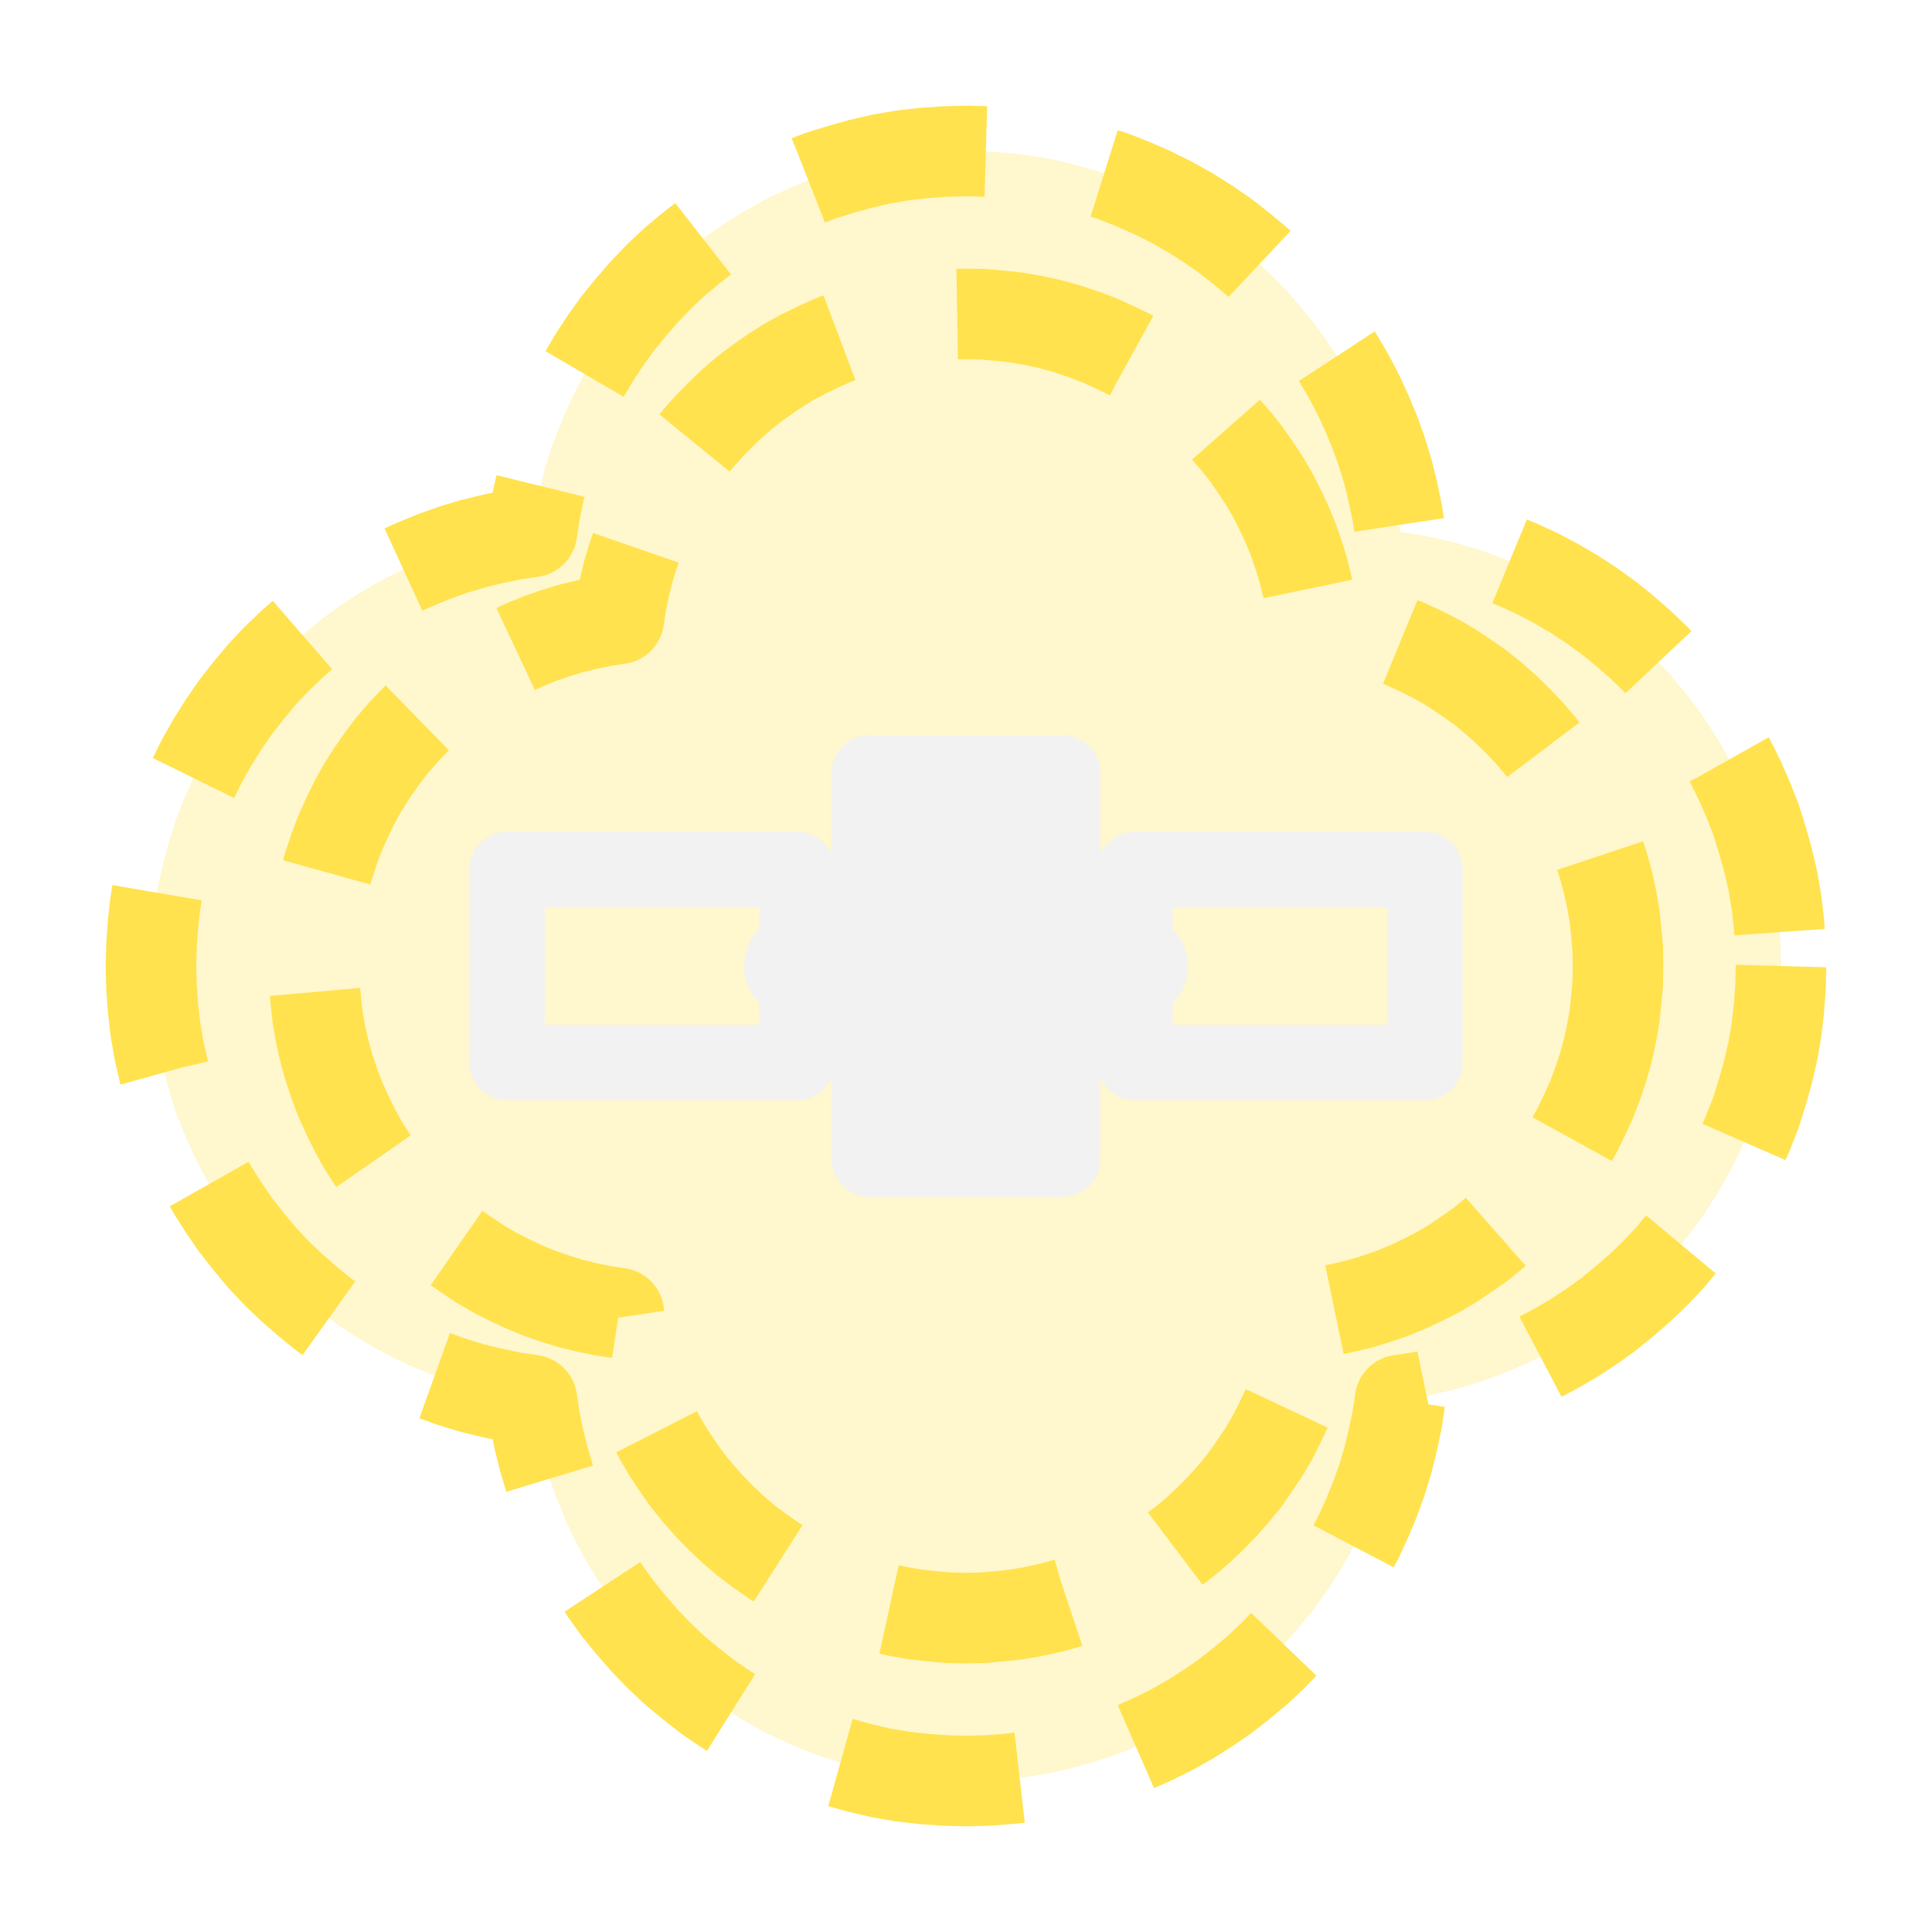
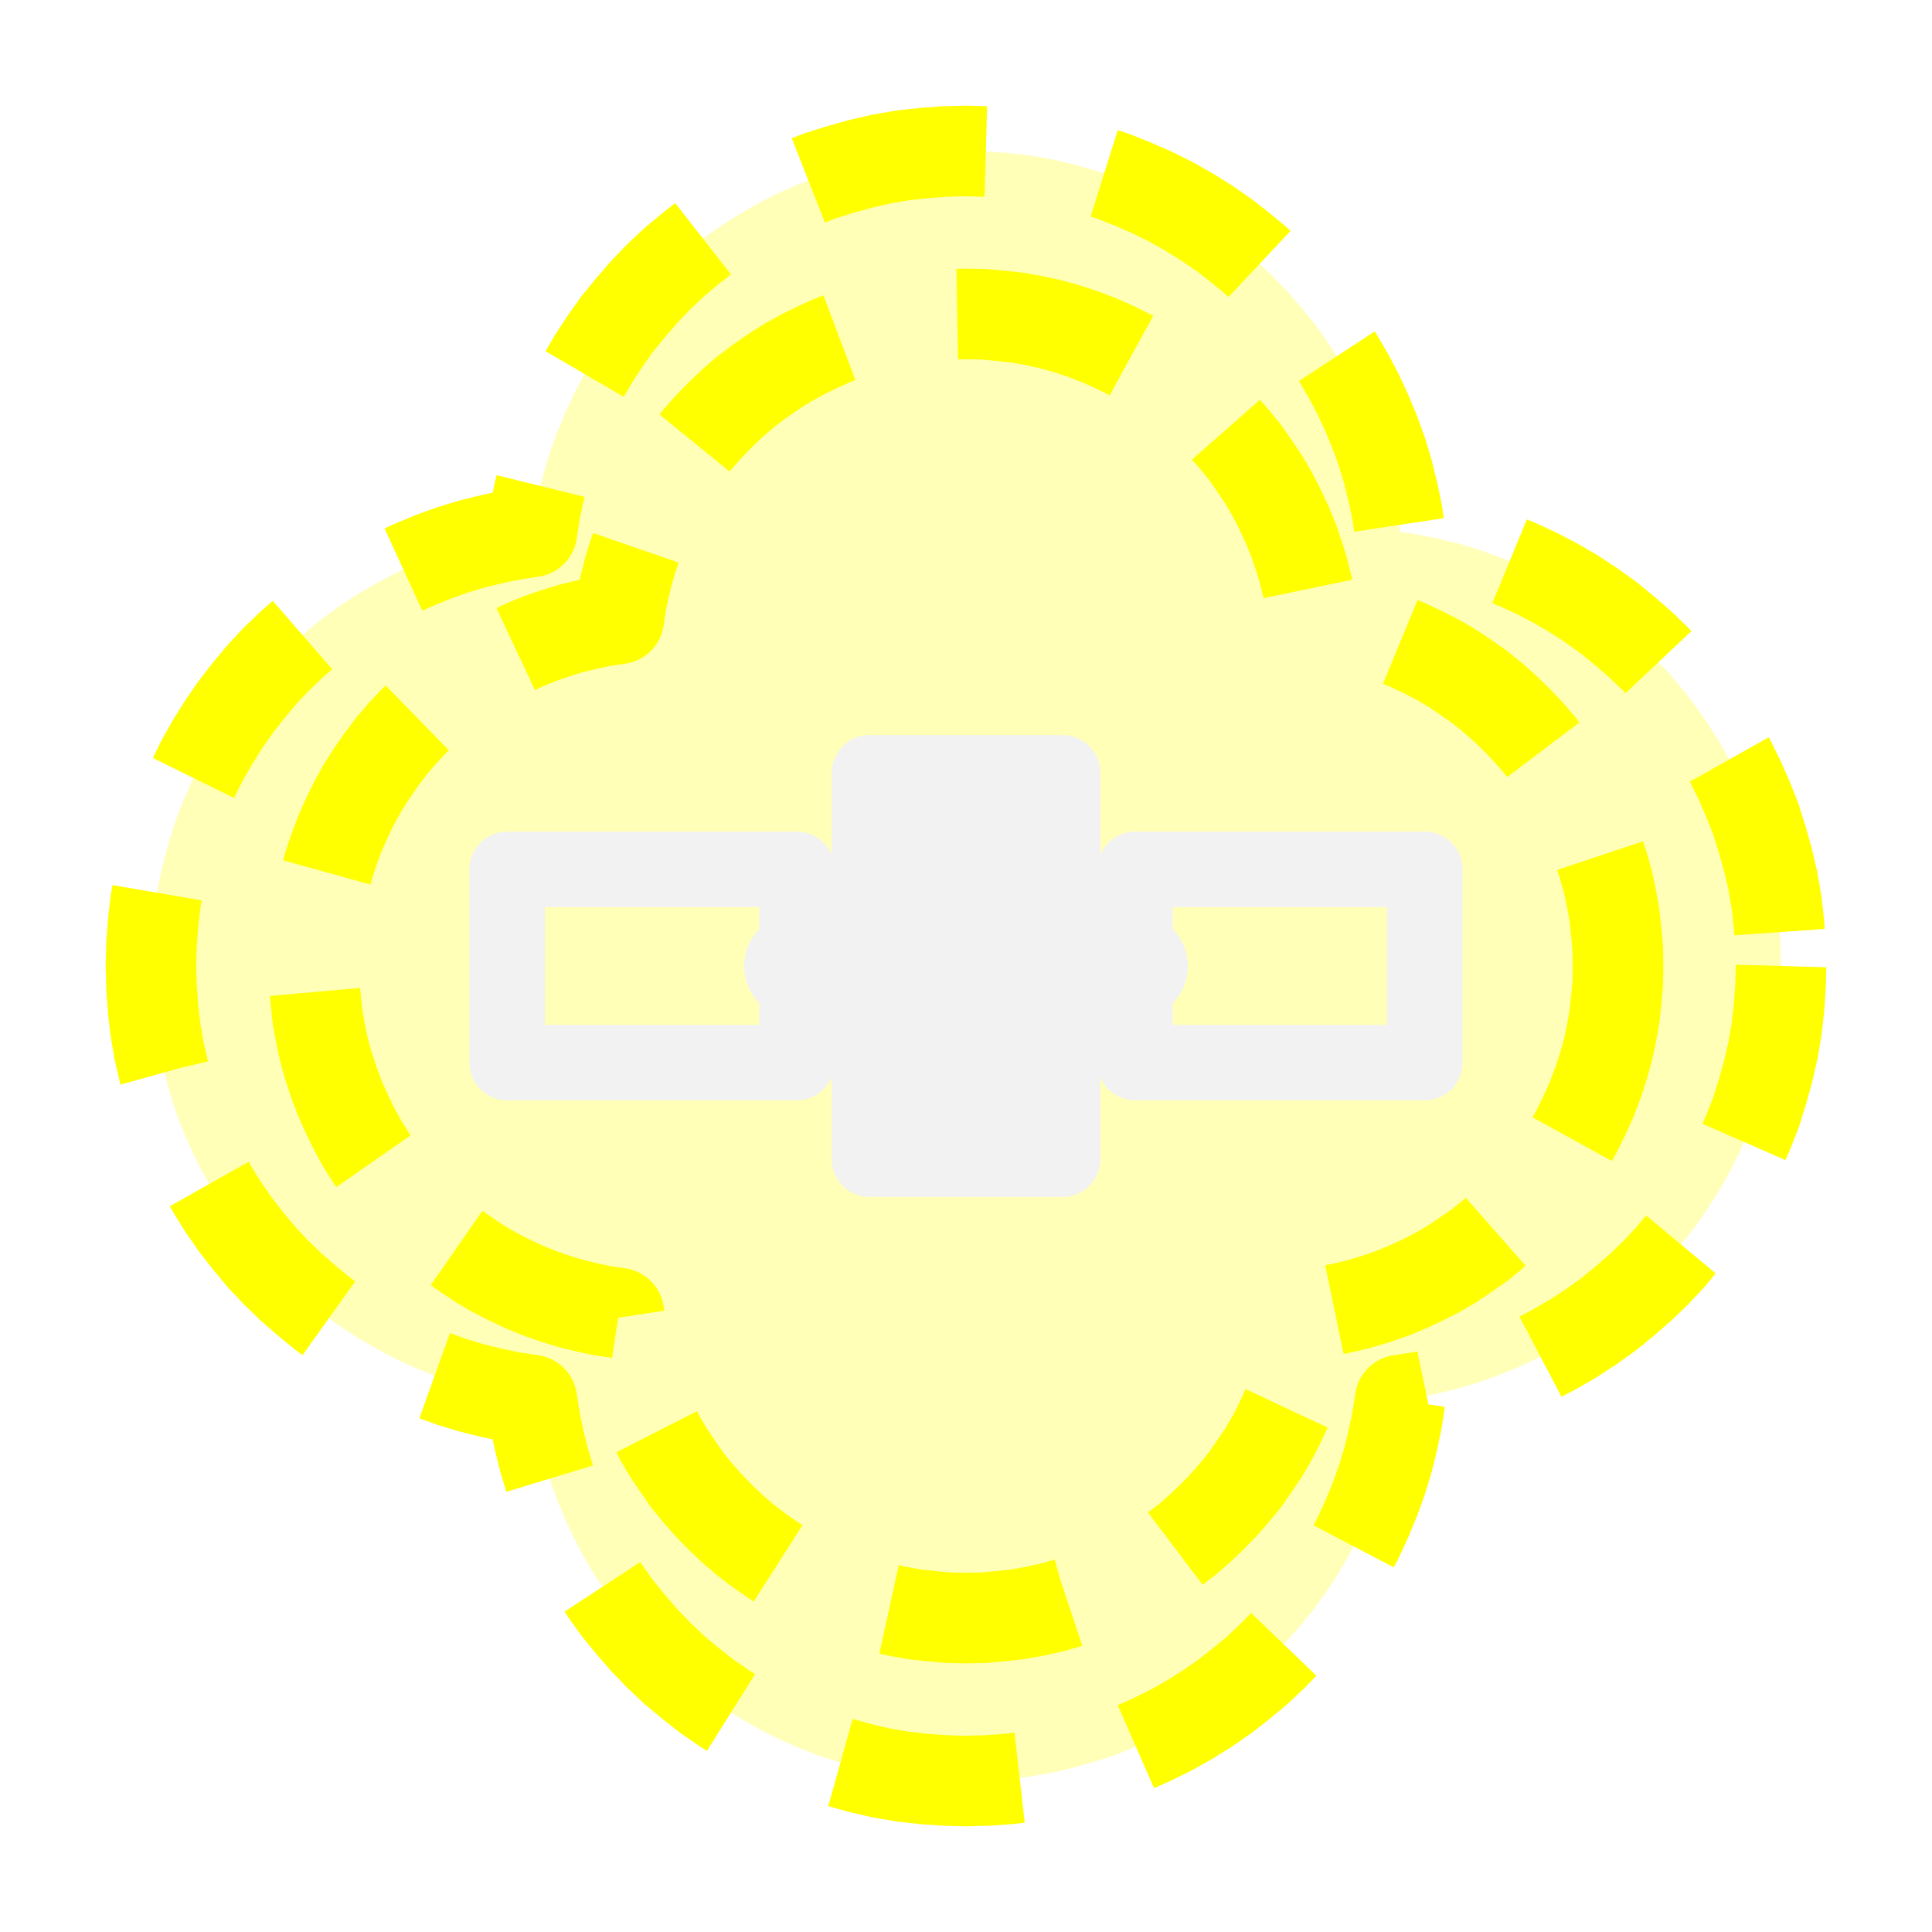
<svg xmlns="http://www.w3.org/2000/svg" width="64" height="64" viewBox="0 0 64 64">
-   <path d="M 59.00 32.00 L 58.98 32.71 L 58.93 33.41 L 58.85 34.11 L 58.73 34.81 L 58.57 35.50 L 58.38 36.18 L 58.17 36.85 L 57.91 37.51 L 57.63 38.15 L 57.32 38.78 L 56.97 39.40 L 56.60 39.99 L 56.20 40.57 L 55.77 41.12 L 55.32 41.66 L 54.84 42.17 L 54.34 42.65 L 53.81 43.11 L 53.27 43.55 L 52.71 43.95 L 52.13 44.33 L 51.53 44.68 L 50.92 45.00 L 50.29 45.29 L 49.66 45.55 L 49.02 45.78 L 48.36 45.98 L 47.71 46.14 L 47.04 46.28 L 46.38 46.38 L 46.28 47.04 L 46.14 47.71 L 45.98 48.36 L 45.78 49.02 L 45.55 49.66 L 45.29 50.29 L 45.00 50.92 L 44.68 51.53 L 44.33 52.13 L 43.95 52.71 L 43.55 53.27 L 43.11 53.81 L 42.65 54.34 L 42.17 54.84 L 41.66 55.32 L 41.12 55.77 L 40.57 56.20 L 39.99 56.60 L 39.40 56.97 L 38.78 57.32 L 38.15 57.63 L 37.51 57.91 L 36.85 58.17 L 36.18 58.38 L 35.50 58.57 L 34.81 58.73 L 34.11 58.85 L 33.41 58.93 L 32.71 58.98 L 32.00 59.00 L 31.29 58.98 L 30.59 58.93 L 29.89 58.85 L 29.19 58.73 L 28.50 58.57 L 27.82 58.38 L 27.15 58.17 L 26.49 57.91 L 25.85 57.63 L 25.22 57.32 L 24.60 56.97 L 24.01 56.60 L 23.43 56.20 L 22.88 55.77 L 22.34 55.32 L 21.83 54.84 L 21.35 54.34 L 20.89 53.81 L 20.45 53.27 L 20.05 52.71 L 19.67 52.13 L 19.32 51.53 L 19.00 50.92 L 18.71 50.29 L 18.45 49.66 L 18.22 49.02 L 18.02 48.36 L 17.86 47.71 L 17.72 47.04 L 17.62 46.38 L 16.96 46.28 L 16.29 46.14 L 15.64 45.98 L 14.98 45.78 L 14.34 45.55 L 13.71 45.29 L 13.08 45.00 L 12.47 44.68 L 11.87 44.33 L 11.29 43.95 L 10.73 43.55 L 10.19 43.11 L 9.66 42.65 L 9.16 42.17 L 8.68 41.66 L 8.23 41.12 L 7.80 40.57 L 7.40 39.99 L 7.03 39.40 L 6.68 38.78 L 6.37 38.15 L 6.09 37.51 L 5.83 36.85 L 5.62 36.18 L 5.43 35.50 L 5.27 34.81 L 5.15 34.11 L 5.07 33.41 L 5.02 32.71 L 5.00 32.00 L 5.02 31.29 L 5.07 30.59 L 5.15 29.89 L 5.27 29.19 L 5.43 28.50 L 5.62 27.82 L 5.83 27.15 L 6.09 26.49 L 6.37 25.85 L 6.68 25.22 L 7.03 24.60 L 7.40 24.01 L 7.80 23.43 L 8.23 22.88 L 8.68 22.34 L 9.16 21.83 L 9.66 21.35 L 10.19 20.89 L 10.73 20.45 L 11.29 20.05 L 11.87 19.67 L 12.47 19.32 L 13.08 19.00 L 13.71 18.71 L 14.34 18.45 L 14.98 18.22 L 15.64 18.02 L 16.29 17.86 L 16.96 17.72 L 17.62 17.62 L 17.72 16.96 L 17.86 16.29 L 18.02 15.64 L 18.22 14.98 L 18.45 14.34 L 18.71 13.71 L 19.00 13.08 L 19.32 12.47 L 19.67 11.87 L 20.05 11.29 L 20.45 10.73 L 20.89 10.19 L 21.35 9.66 L 21.83 9.16 L 22.34 8.68 L 22.88 8.23 L 23.43 7.80 L 24.01 7.40 L 24.60 7.03 L 25.22 6.68 L 25.85 6.37 L 26.49 6.09 L 27.15 5.83 L 27.82 5.62 L 28.50 5.43 L 29.19 5.27 L 29.89 5.15 L 30.59 5.07 L 31.29 5.02 L 32.00 5.00 L 32.71 5.02 L 33.41 5.07 L 34.11 5.15 L 34.81 5.27 L 35.50 5.43 L 36.18 5.62 L 36.85 5.83 L 37.51 6.09 L 38.15 6.37 L 38.78 6.68 L 39.40 7.03 L 39.99 7.40 L 40.57 7.80 L 41.12 8.23 L 41.66 8.68 L 42.17 9.16 L 42.65 9.66 L 43.11 10.19 L 43.55 10.73 L 43.95 11.29 L 44.33 11.87 L 44.68 12.47 L 45.00 13.08 L 45.29 13.71 L 45.55 14.34 L 45.78 14.98 L 45.98 15.64 L 46.14 16.29 L 46.28 16.96 L 46.38 17.62 L 47.04 17.72 L 47.71 17.86 L 48.36 18.02 L 49.02 18.22 L 49.66 18.45 L 50.29 18.71 L 50.92 19.00 L 51.53 19.32 L 52.13 19.67 L 52.71 20.05 L 53.27 20.45 L 53.81 20.89 L 54.34 21.35 L 54.84 21.83 L 55.32 22.34 L 55.77 22.88 L 56.20 23.43 L 56.60 24.01 L 56.97 24.60 L 57.32 25.22 L 57.63 25.85 L 57.91 26.49 L 58.17 27.15 L 58.38 27.82 L 58.57 28.50 L 58.73 29.19 L 58.85 29.89 L 58.93 30.59 L 58.98 31.29 Z" fill="#FFE24D" fill-opacity="0.28" stroke="#FFE24D" stroke-width="3.0" stroke-linejoin="round" stroke-dasharray="6 4" />
-   <path d="M 53.60 32.00 L 53.59 32.57 L 53.54 33.13 L 53.48 33.69 L 53.38 34.25 L 53.26 34.80 L 53.11 35.34 L 52.93 35.88 L 52.73 36.41 L 52.50 36.92 L 52.25 37.43 L 51.98 37.92 L 51.68 38.39 L 51.36 38.85 L 51.02 39.30 L 50.65 39.73 L 50.27 40.13 L 49.87 40.52 L 49.45 40.89 L 49.02 41.24 L 48.56 41.56 L 48.10 41.87 L 47.62 42.15 L 47.13 42.40 L 46.64 42.63 L 46.13 42.84 L 45.61 43.02 L 45.09 43.18 L 44.56 43.31 L 44.03 43.42 L 43.50 43.50 L 43.42 44.03 L 43.31 44.56 L 43.18 45.09 L 43.02 45.61 L 42.84 46.13 L 42.63 46.64 L 42.40 47.13 L 42.15 47.62 L 41.87 48.10 L 41.56 48.56 L 41.24 49.02 L 40.89 49.45 L 40.52 49.87 L 40.13 50.27 L 39.73 50.65 L 39.30 51.02 L 38.85 51.36 L 38.39 51.68 L 37.92 51.98 L 37.43 52.25 L 36.92 52.50 L 36.41 52.73 L 35.88 52.93 L 35.34 53.11 L 34.80 53.26 L 34.25 53.38 L 33.69 53.48 L 33.13 53.54 L 32.57 53.59 L 32.00 53.60 L 31.43 53.59 L 30.87 53.54 L 30.31 53.48 L 29.75 53.38 L 29.20 53.26 L 28.66 53.11 L 28.12 52.93 L 27.59 52.73 L 27.08 52.50 L 26.57 52.25 L 26.08 51.98 L 25.61 51.68 L 25.15 51.36 L 24.70 51.02 L 24.27 50.65 L 23.87 50.27 L 23.48 49.87 L 23.11 49.45 L 22.76 49.02 L 22.44 48.56 L 22.13 48.10 L 21.85 47.62 L 21.60 47.13 L 21.37 46.64 L 21.16 46.13 L 20.98 45.61 L 20.82 45.09 L 20.69 44.56 L 20.58 44.03 L 20.50 43.50 L 19.97 43.42 L 19.44 43.31 L 18.91 43.18 L 18.39 43.02 L 17.87 42.84 L 17.36 42.63 L 16.87 42.40 L 16.38 42.15 L 15.90 41.87 L 15.44 41.56 L 14.98 41.24 L 14.55 40.89 L 14.13 40.52 L 13.73 40.13 L 13.35 39.73 L 12.98 39.30 L 12.64 38.85 L 12.32 38.39 L 12.02 37.92 L 11.75 37.43 L 11.50 36.92 L 11.27 36.41 L 11.07 35.88 L 10.89 35.34 L 10.74 34.80 L 10.62 34.25 L 10.52 33.69 L 10.46 33.13 L 10.41 32.57 L 10.40 32.00 L 10.41 31.43 L 10.46 30.87 L 10.52 30.31 L 10.62 29.75 L 10.74 29.20 L 10.89 28.66 L 11.07 28.12 L 11.27 27.59 L 11.50 27.08 L 11.75 26.57 L 12.02 26.08 L 12.32 25.61 L 12.64 25.15 L 12.98 24.70 L 13.35 24.27 L 13.73 23.87 L 14.13 23.48 L 14.55 23.11 L 14.98 22.76 L 15.44 22.44 L 15.90 22.13 L 16.38 21.85 L 16.87 21.60 L 17.36 21.37 L 17.87 21.16 L 18.39 20.98 L 18.91 20.82 L 19.44 20.69 L 19.97 20.58 L 20.50 20.50 L 20.58 19.97 L 20.69 19.44 L 20.82 18.91 L 20.98 18.39 L 21.16 17.87 L 21.37 17.36 L 21.60 16.87 L 21.85 16.38 L 22.13 15.90 L 22.44 15.44 L 22.76 14.98 L 23.11 14.55 L 23.48 14.13 L 23.87 13.73 L 24.27 13.35 L 24.70 12.98 L 25.15 12.64 L 25.61 12.32 L 26.08 12.02 L 26.57 11.75 L 27.08 11.50 L 27.59 11.27 L 28.12 11.07 L 28.66 10.89 L 29.20 10.74 L 29.75 10.62 L 30.31 10.52 L 30.87 10.46 L 31.43 10.41 L 32.00 10.40 L 32.57 10.41 L 33.13 10.46 L 33.69 10.52 L 34.25 10.62 L 34.80 10.74 L 35.34 10.89 L 35.88 11.07 L 36.41 11.27 L 36.92 11.50 L 37.43 11.75 L 37.92 12.02 L 38.39 12.32 L 38.85 12.64 L 39.30 12.98 L 39.73 13.35 L 40.13 13.73 L 40.52 14.13 L 40.89 14.55 L 41.24 14.98 L 41.56 15.44 L 41.87 15.90 L 42.15 16.38 L 42.40 16.87 L 42.63 17.36 L 42.84 17.87 L 43.02 18.39 L 43.18 18.91 L 43.31 19.44 L 43.42 19.97 L 43.50 20.50 L 44.03 20.58 L 44.56 20.69 L 45.09 20.82 L 45.61 20.98 L 46.13 21.16 L 46.64 21.37 L 47.13 21.60 L 47.62 21.85 L 48.10 22.13 L 48.56 22.44 L 49.02 22.76 L 49.45 23.11 L 49.87 23.48 L 50.27 23.87 L 50.65 24.27 L 51.02 24.70 L 51.36 25.15 L 51.68 25.61 L 51.98 26.08 L 52.25 26.57 L 52.50 27.08 L 52.73 27.59 L 52.93 28.12 L 53.11 28.66 L 53.26 29.20 L 53.38 29.75 L 53.48 30.31 L 53.54 30.87 L 53.59 31.43 Z" fill="none" stroke="#FFE24D" stroke-width="3.0" stroke-linejoin="round" stroke-dasharray="6 4" />
+   <path d="M 59.00 32.00 L 58.98 32.71 L 58.93 33.41 L 58.85 34.11 L 58.73 34.81 L 58.57 35.50 L 58.38 36.18 L 58.17 36.85 L 57.91 37.51 L 57.63 38.15 L 57.32 38.78 L 56.97 39.40 L 56.60 39.99 L 56.20 40.57 L 55.77 41.12 L 55.32 41.66 L 54.84 42.17 L 54.34 42.65 L 53.81 43.11 L 53.27 43.55 L 52.71 43.95 L 52.13 44.33 L 51.53 44.68 L 50.92 45.00 L 50.29 45.29 L 49.66 45.55 L 49.02 45.78 L 48.36 45.98 L 47.71 46.14 L 47.04 46.28 L 46.38 46.38 L 46.28 47.04 L 46.14 47.71 L 45.98 48.36 L 45.78 49.02 L 45.55 49.66 L 45.29 50.29 L 45.00 50.92 L 44.68 51.53 L 44.33 52.13 L 43.95 52.71 L 43.55 53.27 L 43.11 53.81 L 42.65 54.34 L 42.17 54.84 L 41.66 55.32 L 41.12 55.77 L 40.57 56.20 L 39.99 56.60 L 39.40 56.97 L 38.78 57.32 L 38.15 57.63 L 37.51 57.91 L 36.85 58.17 L 36.18 58.38 L 35.50 58.57 L 34.81 58.73 L 34.11 58.85 L 33.41 58.93 L 32.71 58.98 L 32.00 59.00 L 31.29 58.98 L 30.59 58.93 L 29.89 58.85 L 29.19 58.73 L 28.50 58.57 L 27.82 58.38 L 27.15 58.17 L 26.49 57.91 L 25.85 57.63 L 25.22 57.32 L 24.60 56.97 L 24.01 56.60 L 23.43 56.20 L 22.88 55.77 L 22.34 55.32 L 21.83 54.84 L 21.35 54.34 L 20.89 53.81 L 20.45 53.27 L 20.05 52.71 L 19.67 52.13 L 19.32 51.53 L 19.00 50.92 L 18.71 50.29 L 18.45 49.66 L 18.22 49.02 L 18.02 48.36 L 17.86 47.71 L 17.72 47.04 L 17.62 46.38 L 16.96 46.28 L 16.29 46.14 L 15.64 45.98 L 14.98 45.78 L 14.34 45.55 L 13.71 45.29 L 13.08 45.00 L 12.47 44.68 L 11.87 44.33 L 11.29 43.95 L 10.73 43.55 L 10.19 43.11 L 9.66 42.65 L 9.16 42.17 L 8.68 41.66 L 8.23 41.12 L 7.80 40.57 L 7.40 39.99 L 7.03 39.40 L 6.68 38.78 L 6.37 38.15 L 6.09 37.51 L 5.83 36.85 L 5.62 36.18 L 5.43 35.50 L 5.27 34.81 L 5.15 34.11 L 5.07 33.41 L 5.02 32.71 L 5.00 32.00 L 5.02 31.29 L 5.07 30.59 L 5.15 29.89 L 5.27 29.19 L 5.43 28.50 L 5.62 27.82 L 5.83 27.15 L 6.09 26.49 L 6.37 25.85 L 6.68 25.22 L 7.03 24.60 L 7.40 24.01 L 7.80 23.43 L 8.23 22.88 L 8.68 22.34 L 9.16 21.83 L 9.66 21.35 L 10.19 20.89 L 10.73 20.45 L 11.29 20.05 L 11.87 19.67 L 12.47 19.32 L 13.08 19.00 L 13.71 18.71 L 14.34 18.45 L 14.98 18.22 L 15.64 18.02 L 16.29 17.86 L 16.96 17.72 L 17.62 17.62 L 17.72 16.96 L 17.86 16.29 L 18.02 15.64 L 18.22 14.98 L 18.45 14.34 L 18.71 13.71 L 19.00 13.08 L 19.32 12.47 L 19.67 11.87 L 20.05 11.29 L 20.45 10.73 L 20.89 10.19 L 21.35 9.66 L 21.83 9.16 L 22.34 8.68 L 22.88 8.23 L 23.43 7.80 L 24.01 7.40 L 24.60 7.03 L 25.22 6.68 L 25.85 6.37 L 26.49 6.09 L 27.15 5.83 L 27.82 5.62 L 28.50 5.43 L 29.19 5.27 L 29.89 5.15 L 30.59 5.07 L 31.29 5.02 L 32.00 5.00 L 32.71 5.02 L 33.41 5.07 L 34.11 5.15 L 34.81 5.27 L 35.50 5.43 L 36.18 5.62 L 36.85 5.83 L 37.51 6.09 L 38.15 6.37 L 38.78 6.68 L 39.40 7.03 L 39.99 7.40 L 40.57 7.80 L 41.12 8.23 L 41.66 8.68 L 42.17 9.16 L 42.65 9.66 L 43.11 10.19 L 43.55 10.73 L 43.95 11.29 L 44.33 11.87 L 44.68 12.47 L 45.00 13.08 L 45.29 13.71 L 45.55 14.34 L 45.78 14.98 L 45.98 15.64 L 46.14 16.29 L 46.28 16.96 L 46.38 17.62 L 47.04 17.72 L 47.71 17.86 L 48.36 18.02 L 49.02 18.22 L 49.66 18.45 L 50.29 18.71 L 50.92 19.00 L 51.53 19.32 L 52.13 19.67 L 52.71 20.05 L 53.27 20.45 L 53.81 20.89 L 54.34 21.35 L 54.84 21.83 L 55.32 22.34 L 55.77 22.88 L 56.20 23.43 L 56.60 24.01 L 56.97 24.60 L 57.32 25.22 L 57.63 25.85 L 57.91 26.49 L 58.17 27.15 L 58.38 27.82 L 58.57 28.50 L 58.73 29.19 L 58.85 29.89 L 58.93 30.59 L 58.98 31.29 Z" fill="#FFFF00" fill-opacity="0.28" stroke="#FFFF00" stroke-width="3.0" stroke-linejoin="round" stroke-dasharray="6 4" />
+   <path d="M 53.60 32.00 L 53.59 32.57 L 53.54 33.13 L 53.48 33.69 L 53.38 34.25 L 53.26 34.80 L 53.11 35.34 L 52.93 35.88 L 52.73 36.41 L 52.50 36.92 L 52.25 37.43 L 51.98 37.92 L 51.68 38.39 L 51.36 38.85 L 51.02 39.30 L 50.65 39.73 L 50.27 40.13 L 49.87 40.52 L 49.45 40.89 L 49.02 41.24 L 48.56 41.56 L 48.10 41.87 L 47.62 42.15 L 47.13 42.40 L 46.64 42.63 L 46.13 42.84 L 45.61 43.02 L 45.09 43.18 L 44.56 43.31 L 44.03 43.42 L 43.50 43.50 L 43.42 44.03 L 43.31 44.56 L 43.18 45.09 L 43.02 45.61 L 42.84 46.13 L 42.63 46.64 L 42.40 47.13 L 42.15 47.62 L 41.87 48.10 L 41.56 48.56 L 41.24 49.02 L 40.89 49.45 L 40.52 49.87 L 40.13 50.27 L 39.73 50.65 L 39.30 51.02 L 38.85 51.36 L 38.39 51.68 L 37.92 51.98 L 37.43 52.25 L 36.92 52.50 L 36.41 52.73 L 35.88 52.93 L 35.34 53.11 L 34.80 53.26 L 34.25 53.38 L 33.69 53.48 L 33.13 53.54 L 32.57 53.59 L 32.00 53.60 L 31.43 53.59 L 30.87 53.54 L 30.31 53.48 L 29.75 53.38 L 29.20 53.26 L 28.66 53.11 L 28.12 52.93 L 27.59 52.73 L 27.08 52.50 L 26.57 52.25 L 26.08 51.98 L 25.61 51.68 L 25.15 51.36 L 24.70 51.02 L 24.27 50.65 L 23.87 50.27 L 23.48 49.87 L 23.11 49.45 L 22.76 49.02 L 22.44 48.56 L 22.13 48.10 L 21.85 47.62 L 21.60 47.13 L 21.37 46.64 L 21.16 46.13 L 20.98 45.61 L 20.82 45.09 L 20.69 44.56 L 20.58 44.03 L 20.50 43.50 L 19.97 43.42 L 19.44 43.31 L 18.91 43.18 L 18.39 43.02 L 17.87 42.84 L 17.36 42.63 L 16.87 42.40 L 16.38 42.15 L 15.90 41.87 L 15.44 41.56 L 14.98 41.24 L 14.55 40.89 L 14.13 40.52 L 13.73 40.13 L 13.35 39.73 L 12.98 39.30 L 12.64 38.85 L 12.32 38.39 L 12.02 37.92 L 11.75 37.43 L 11.50 36.92 L 11.27 36.41 L 11.07 35.88 L 10.89 35.34 L 10.74 34.80 L 10.62 34.25 L 10.52 33.69 L 10.46 33.13 L 10.41 32.57 L 10.40 32.00 L 10.41 31.43 L 10.46 30.87 L 10.52 30.31 L 10.62 29.75 L 10.74 29.20 L 10.89 28.66 L 11.07 28.12 L 11.27 27.59 L 11.50 27.08 L 11.75 26.57 L 12.02 26.08 L 12.32 25.61 L 12.64 25.15 L 12.98 24.70 L 13.35 24.27 L 13.73 23.87 L 14.13 23.48 L 14.55 23.11 L 14.98 22.76 L 15.44 22.44 L 15.90 22.13 L 16.38 21.85 L 16.87 21.60 L 17.36 21.37 L 17.87 21.16 L 18.39 20.98 L 18.91 20.82 L 19.44 20.69 L 19.97 20.58 L 20.50 20.50 L 20.58 19.97 L 20.69 19.44 L 20.82 18.91 L 20.98 18.39 L 21.16 17.87 L 21.37 17.36 L 21.60 16.87 L 21.85 16.38 L 22.13 15.90 L 22.44 15.44 L 22.76 14.98 L 23.11 14.55 L 23.48 14.13 L 23.87 13.73 L 24.27 13.35 L 24.70 12.98 L 25.15 12.64 L 25.61 12.32 L 26.08 12.02 L 26.57 11.75 L 27.08 11.50 L 27.59 11.27 L 28.12 11.07 L 28.66 10.89 L 29.20 10.74 L 29.75 10.62 L 30.31 10.52 L 30.87 10.46 L 31.43 10.41 L 32.00 10.40 L 32.57 10.41 L 33.13 10.46 L 33.69 10.52 L 34.25 10.62 L 34.80 10.74 L 35.34 10.89 L 35.88 11.07 L 36.41 11.27 L 36.92 11.50 L 37.43 11.75 L 37.92 12.02 L 38.39 12.32 L 38.85 12.64 L 39.30 12.98 L 39.73 13.35 L 40.13 13.73 L 40.52 14.13 L 40.89 14.55 L 41.24 14.98 L 41.56 15.44 L 41.87 15.90 L 42.15 16.38 L 42.40 16.87 L 42.63 17.36 L 42.84 17.87 L 43.02 18.39 L 43.18 18.91 L 43.31 19.44 L 43.42 19.97 L 43.50 20.50 L 44.03 20.58 L 44.56 20.69 L 45.09 20.82 L 45.61 20.98 L 46.13 21.16 L 46.64 21.37 L 47.13 21.60 L 47.62 21.85 L 48.10 22.13 L 48.56 22.44 L 49.02 22.76 L 49.45 23.11 L 49.87 23.48 L 50.27 23.87 L 50.65 24.27 L 51.02 24.70 L 51.36 25.15 L 51.68 25.61 L 51.98 26.08 L 52.25 26.57 L 52.50 27.08 L 52.73 27.59 L 52.93 28.12 L 53.11 28.66 L 53.26 29.20 L 53.38 29.75 L 53.48 30.31 L 53.54 30.87 L 53.59 31.43 Z" fill="none" stroke="#FFFF00" stroke-width="3.0" stroke-linejoin="round" stroke-dasharray="6 4" />
  <path d="M 28.80 25.60 L 35.20 25.60 L 35.20 38.40 L 28.80 38.40 Z" fill="#F2F2F2" stroke="#F2F2F2" stroke-width="2.5" stroke-linejoin="round" />
  <path d="M 16.80 28.80 L 26.40 28.80 L 26.40 35.20 L 16.80 35.20 Z" fill="none" stroke="#F2F2F2" stroke-width="2.5" stroke-linejoin="round" />
  <path d="M 37.60 28.80 L 47.20 28.80 L 47.20 35.20 L 37.60 35.20 Z" fill="none" stroke="#F2F2F2" stroke-width="2.5" stroke-linejoin="round" />
  <path d="M 26.40 32.00 L 28.80 32.00" fill="none" stroke="#F2F2F2" stroke-width="3.5" stroke-linecap="round" />
  <path d="M 35.20 32.00 L 37.60 32.00" fill="none" stroke="#F2F2F2" stroke-width="3.5" stroke-linecap="round" />
</svg>
